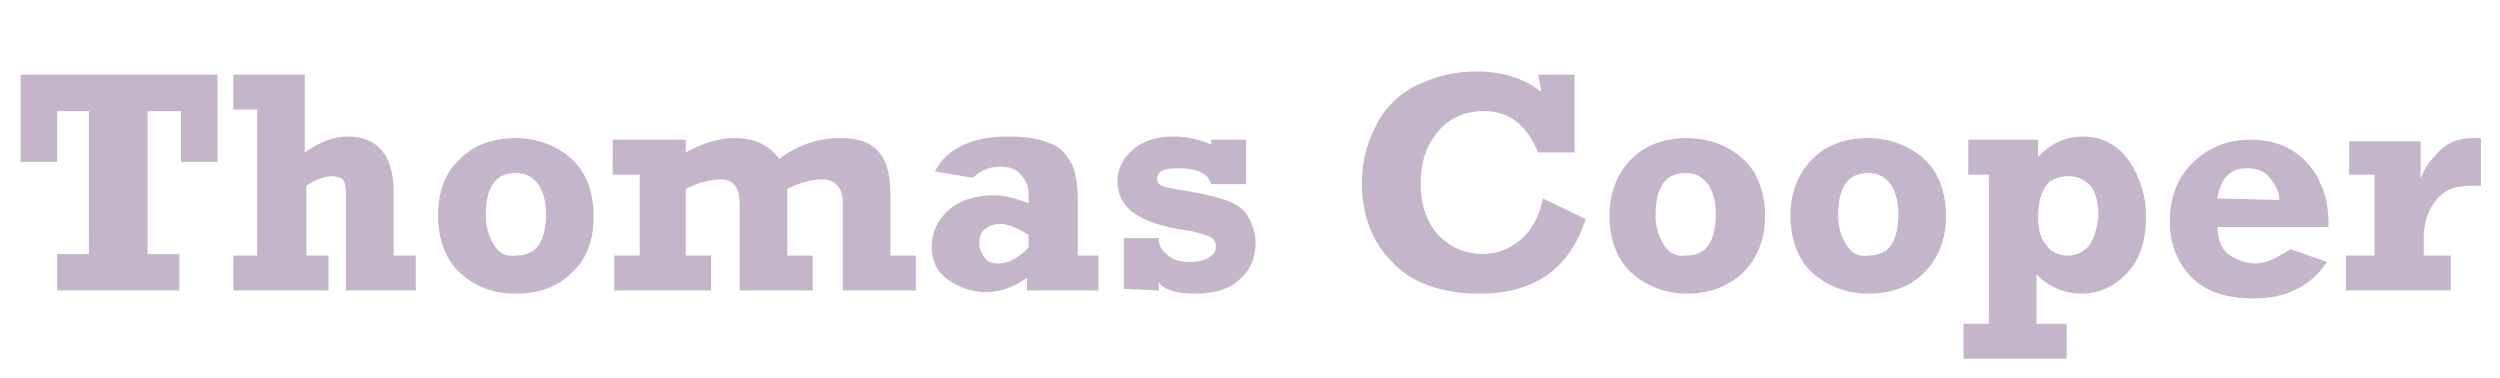
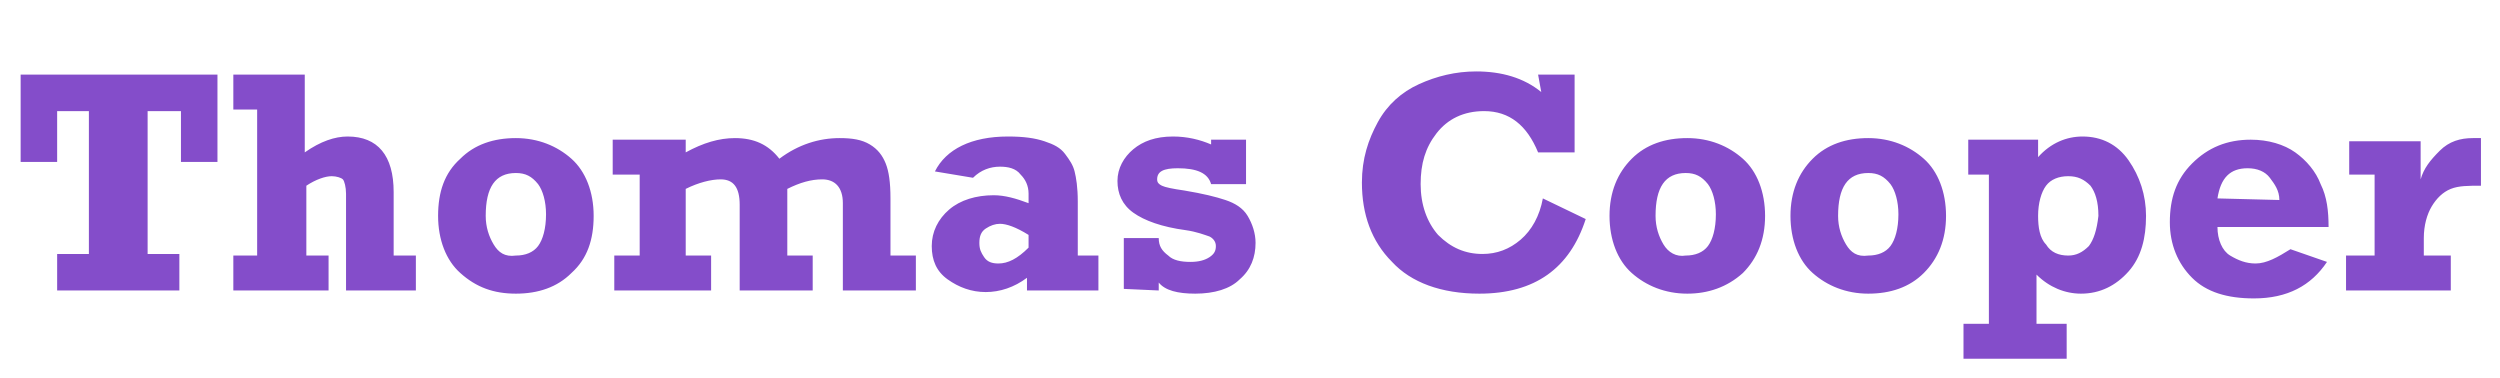
<svg xmlns="http://www.w3.org/2000/svg" version="1.1" id="Layer_1" x="0px" y="0px" viewBox="0 0 157.5 23.8" style="enable-background:new 0 0 157.5 23.8;" xml:space="preserve">
  <style type="text/css">
- 	.st0{fill:#C5B5CB;}
+ 	.st0{fill:#844DCA;}
</style>
  <g>
-     <path class="st0" d="M152.7,16.1V15c0-0.8,0.2-1.5,0.5-2s0.7-0.9,1.2-1.1s1.1-0.2,1.9-0.2V8.7c-0.2,0-0.4,0-0.5,0   c-0.8,0-1.5,0.2-2.1,0.8s-1,1.1-1.2,1.8V8.9H148V11h1.6v5.1h-1.8v2.2h6.6v-2.2L152.7,16.1L152.7,16.1z M139.7,12.5   c0.2-1.3,0.8-1.9,1.9-1.9c0.6,0,1.1,0.2,1.4,0.6c0.3,0.4,0.6,0.8,0.6,1.4L139.7,12.5L139.7,12.5z M142.1,16.6   c-0.6,0-1.1-0.2-1.6-0.5s-0.8-1-0.8-1.8h7c0-1-0.1-1.9-0.5-2.7c-0.3-0.8-0.9-1.5-1.6-2s-1.7-0.8-2.8-0.8c-1.5,0-2.7,0.5-3.7,1.5   c-1,1-1.4,2.2-1.4,3.7c0,1.4,0.5,2.6,1.4,3.5s2.2,1.3,3.9,1.3c2.1,0,3.6-0.8,4.6-2.3l-2.3-0.8C143.5,16.2,142.8,16.6,142.1,16.6    M131.6,15.5c-0.4,0.4-0.8,0.6-1.3,0.6c-0.6,0-1.1-0.2-1.4-0.7c-0.4-0.4-0.5-1.1-0.5-1.8c0-0.8,0.2-1.5,0.5-1.9s0.8-0.6,1.4-0.6   s1,0.2,1.4,0.6c0.3,0.4,0.5,1,0.5,1.9C132.1,14.5,131.9,15.1,131.6,15.5 M128.3,20.4v-3.1c0.8,0.8,1.8,1.2,2.8,1.2   c1.2,0,2.2-0.5,3-1.4s1.1-2.1,1.1-3.5c0-1.3-0.4-2.5-1.1-3.5s-1.7-1.5-2.9-1.5c-1,0-2,0.4-2.8,1.3V8.8H124V11h1.3v9.4h-1.6v2.2h6.5   v-2.2L128.3,20.4L128.3,20.4z M116.3,15.4c-0.3-0.5-0.5-1.1-0.5-1.8c0-1.8,0.6-2.7,1.9-2.7c0.6,0,1,0.2,1.4,0.7   c0.3,0.4,0.5,1.1,0.5,1.9c0,0.9-0.2,1.6-0.5,2c-0.3,0.4-0.8,0.6-1.4,0.6C117,16.2,116.6,15.9,116.3,15.4 M121.2,17.2   c0.9-0.9,1.4-2.1,1.4-3.6c0-1.5-0.5-2.8-1.4-3.6s-2.1-1.3-3.5-1.3c-1.4,0-2.6,0.4-3.5,1.3s-1.4,2.1-1.4,3.6s0.5,2.8,1.4,3.6   s2.1,1.3,3.5,1.3C119.1,18.5,120.3,18.1,121.2,17.2 M104.8,15.4c-0.3-0.5-0.5-1.1-0.5-1.8c0-1.8,0.6-2.7,1.9-2.7   c0.6,0,1,0.2,1.4,0.7c0.3,0.4,0.5,1.1,0.5,1.9c0,0.9-0.2,1.6-0.5,2c-0.3,0.4-0.8,0.6-1.4,0.6C105.6,16.2,105.1,15.9,104.8,15.4    M109.8,17.2c0.9-0.9,1.4-2.1,1.4-3.6c0-1.5-0.5-2.8-1.4-3.6s-2.1-1.3-3.5-1.3c-1.4,0-2.6,0.4-3.5,1.3s-1.4,2.1-1.4,3.6   s0.5,2.8,1.4,3.6s2.1,1.3,3.5,1.3C107.6,18.5,108.8,18.1,109.8,17.2 M97.1,5.8C96,4.9,94.6,4.5,93,4.5c-1.3,0-2.5,0.3-3.6,0.8   c-1.1,0.5-2,1.3-2.6,2.4c-0.6,1.1-1,2.3-1,3.8c0,2,0.6,3.7,1.9,5c1.2,1.3,3.1,2,5.5,2c3.5,0,5.7-1.6,6.7-4.7l-2.7-1.3   c-0.2,1.1-0.7,2-1.4,2.6c-0.7,0.6-1.5,0.9-2.4,0.9c-1.1,0-2-0.4-2.8-1.2c-0.7-0.8-1.1-1.9-1.1-3.2c0-1.3,0.3-2.3,1-3.2   s1.7-1.4,3-1.4c1.6,0,2.7,0.9,3.4,2.6h2.3V4.7h-2.3L97.1,5.8L97.1,5.8z M73,18.3v-0.5c0.4,0.5,1.2,0.7,2.3,0.7   c1.2,0,2.2-0.3,2.8-0.9c0.7-0.6,1-1.4,1-2.3c0-0.6-0.2-1.2-0.5-1.7c-0.3-0.5-0.8-0.8-1.4-1s-1.4-0.4-2.6-0.6   c-0.7-0.1-1.2-0.2-1.4-0.3c-0.2-0.1-0.3-0.2-0.3-0.4c0-0.5,0.4-0.7,1.3-0.7c1.2,0,1.9,0.3,2.1,1h2.2V8.8h-2.2v0.3   c-0.7-0.3-1.5-0.5-2.4-0.5c-1.1,0-1.9,0.3-2.5,0.8s-1,1.2-1,2c0,0.8,0.3,1.5,1,2c0.7,0.5,1.8,0.9,3.3,1.1c0.7,0.1,1.2,0.3,1.5,0.4   c0.2,0.1,0.4,0.3,0.4,0.6c0,0.3-0.1,0.5-0.4,0.7s-0.7,0.3-1.2,0.3c-0.6,0-1.1-0.1-1.4-0.4c-0.4-0.3-0.6-0.6-0.6-1.1h-2.2v3.2   L73,18.3L73,18.3z M64.8,15.6c-0.7,0.7-1.3,1-1.9,1c-0.4,0-0.7-0.1-0.9-0.4s-0.3-0.5-0.3-0.9c0-0.4,0.1-0.7,0.4-0.9   s0.6-0.3,0.9-0.3c0.4,0,1,0.2,1.8,0.7V15.6z M67.9,16.1v-3.4c0-0.9-0.1-1.5-0.2-1.9s-0.3-0.7-0.6-1.1s-0.7-0.6-1.3-0.8   s-1.3-0.3-2.3-0.3c-2.3,0-3.9,0.8-4.6,2.2l2.4,0.4c0.5-0.5,1.1-0.7,1.7-0.7c0.5,0,1,0.1,1.3,0.5c0.3,0.3,0.5,0.7,0.5,1.2v0.6   c-0.8-0.3-1.5-0.5-2.2-0.5c-1.1,0-2.1,0.3-2.8,0.9c-0.7,0.6-1.1,1.4-1.1,2.3c0,0.9,0.3,1.6,1,2.1c0.7,0.5,1.5,0.8,2.4,0.8   c0.9,0,1.8-0.3,2.6-0.9v0.8h4.5v-2.2H67.9z M40.3,11v5.1h-1.6v2.2h6.1v-2.2h-1.6v-4.2c0.8-0.4,1.6-0.6,2.2-0.6   c0.8,0,1.2,0.5,1.2,1.6v5.4h4.6v-2.2h-1.6v-4.2c0.8-0.4,1.5-0.6,2.2-0.6c0.8,0,1.3,0.5,1.3,1.5v5.5h4.6v-2.2h-1.6v-3.6   c0-1-0.1-1.7-0.3-2.2c-0.2-0.5-0.5-0.9-1-1.2c-0.5-0.3-1.1-0.4-1.9-0.4c-1.3,0-2.6,0.4-3.8,1.3c-0.7-0.9-1.6-1.3-2.8-1.3   c-1,0-2,0.3-3.1,0.9V8.8h-4.6V11H40.3z M31.1,15.4c-0.3-0.5-0.5-1.1-0.5-1.8c0-1.8,0.6-2.7,1.9-2.7c0.6,0,1,0.2,1.4,0.7   c0.3,0.4,0.5,1.1,0.5,1.9c0,0.9-0.2,1.6-0.5,2c-0.3,0.4-0.8,0.6-1.4,0.6C31.8,16.2,31.4,15.9,31.1,15.4 M36,17.2   c1-0.9,1.4-2.1,1.4-3.6c0-1.5-0.5-2.8-1.4-3.6s-2.1-1.3-3.5-1.3s-2.6,0.4-3.5,1.3c-1,0.9-1.4,2.1-1.4,3.6s0.5,2.8,1.4,3.6   c1,0.9,2.1,1.3,3.5,1.3C33.9,18.5,35.1,18.1,36,17.2 M20.7,18.3v-2.2h-1.4v-4.4c0.6-0.4,1.2-0.6,1.6-0.6c0.3,0,0.6,0.1,0.7,0.2   s0.2,0.5,0.2,0.9v6.1h4.4v-2.2h-1.4v-4c0-2.3-1-3.5-2.9-3.5c-0.8,0-1.7,0.3-2.7,1V4.7h-4.5v2.2h1.5v9.2h-1.5v2.2H20.7z M11.3,18.3   V16h-2V7h2.1v3.2h2.3V4.7H1.3v5.5h2.3V7h2v9h-2v2.3H11.3z" />
+     <path class="st0" d="M152.7,16.1V15c0-0.8,0.2-1.5,0.5-2s0.7-0.9,1.2-1.1s1.1-0.2,1.9-0.2v-3c-0.2,0-0.4,0-0.5,0   c-0.8,0-1.5,0.2-2.1,0.8s-1,1.1-1.2,1.8V8.9H148V11h1.6v5.1h-1.8v2.2h6.6v-2.2H152.7L152.7,16.1z M139.7,12.5   c0.2-1.3,0.8-1.9,1.9-1.9c0.6,0,1.1,0.2,1.4,0.6c0.3,0.4,0.6,0.8,0.6,1.4L139.7,12.5L139.7,12.5z M142.1,16.6   c-0.6,0-1.1-0.2-1.6-0.5s-0.8-1-0.8-1.8h7c0-1-0.1-1.9-0.5-2.7c-0.3-0.8-0.9-1.5-1.6-2s-1.7-0.8-2.8-0.8c-1.5,0-2.7,0.5-3.7,1.5   s-1.4,2.2-1.4,3.7c0,1.4,0.5,2.6,1.4,3.5s2.2,1.3,3.9,1.3c2.1,0,3.6-0.8,4.6-2.3l-2.3-0.8C143.5,16.2,142.8,16.6,142.1,16.6    M131.6,15.5c-0.4,0.4-0.8,0.6-1.3,0.6c-0.6,0-1.1-0.2-1.4-0.7c-0.4-0.4-0.5-1.1-0.5-1.8c0-0.8,0.2-1.5,0.5-1.9s0.8-0.6,1.4-0.6   s1,0.2,1.4,0.6c0.3,0.4,0.5,1,0.5,1.9C132.1,14.5,131.9,15.1,131.6,15.5 M128.3,20.4v-3.1c0.8,0.8,1.8,1.2,2.8,1.2   c1.2,0,2.2-0.5,3-1.4s1.1-2.1,1.1-3.5c0-1.3-0.4-2.5-1.1-3.5s-1.7-1.5-2.9-1.5c-1,0-2,0.4-2.8,1.3V8.8H124V11h1.3v9.4h-1.6v2.2h6.5   v-2.2H128.3L128.3,20.4z M116.3,15.4c-0.3-0.5-0.5-1.1-0.5-1.8c0-1.8,0.6-2.7,1.9-2.7c0.6,0,1,0.2,1.4,0.7c0.3,0.4,0.5,1.1,0.5,1.9   c0,0.9-0.2,1.6-0.5,2s-0.8,0.6-1.4,0.6C117,16.2,116.6,15.9,116.3,15.4 M121.2,17.2c0.9-0.9,1.4-2.1,1.4-3.6s-0.5-2.8-1.4-3.6   s-2.1-1.3-3.5-1.3s-2.6,0.4-3.5,1.3s-1.4,2.1-1.4,3.6s0.5,2.8,1.4,3.6s2.1,1.3,3.5,1.3S120.3,18.1,121.2,17.2 M104.8,15.4   c-0.3-0.5-0.5-1.1-0.5-1.8c0-1.8,0.6-2.7,1.9-2.7c0.6,0,1,0.2,1.4,0.7c0.3,0.4,0.5,1.1,0.5,1.9c0,0.9-0.2,1.6-0.5,2   s-0.8,0.6-1.4,0.6C105.6,16.2,105.1,15.9,104.8,15.4 M109.8,17.2c0.9-0.9,1.4-2.1,1.4-3.6s-0.5-2.8-1.4-3.6s-2.1-1.3-3.5-1.3   s-2.6,0.4-3.5,1.3s-1.4,2.1-1.4,3.6s0.5,2.8,1.4,3.6s2.1,1.3,3.5,1.3C107.6,18.5,108.8,18.1,109.8,17.2 M97.1,5.8   C96,4.9,94.6,4.5,93,4.5c-1.3,0-2.5,0.3-3.6,0.8s-2,1.3-2.6,2.4s-1,2.3-1,3.8c0,2,0.6,3.7,1.9,5c1.2,1.3,3.1,2,5.5,2   c3.5,0,5.7-1.6,6.7-4.7l-2.7-1.3c-0.2,1.1-0.7,2-1.4,2.6c-0.7,0.6-1.5,0.9-2.4,0.9c-1.1,0-2-0.4-2.8-1.2c-0.7-0.8-1.1-1.9-1.1-3.2   s0.3-2.3,1-3.2s1.7-1.4,3-1.4c1.6,0,2.7,0.9,3.4,2.6h2.3V4.7h-2.3L97.1,5.8L97.1,5.8z M73,18.3v-0.5c0.4,0.5,1.2,0.7,2.3,0.7   c1.2,0,2.2-0.3,2.8-0.9c0.7-0.6,1-1.4,1-2.3c0-0.6-0.2-1.2-0.5-1.7s-0.8-0.8-1.4-1s-1.4-0.4-2.6-0.6c-0.7-0.1-1.2-0.2-1.4-0.3   c-0.2-0.1-0.3-0.2-0.3-0.4c0-0.5,0.4-0.7,1.3-0.7c1.2,0,1.9,0.3,2.1,1h2.2V8.8h-2.2v0.3c-0.7-0.3-1.5-0.5-2.4-0.5   c-1.1,0-1.9,0.3-2.5,0.8s-1,1.2-1,2s0.3,1.5,1,2s1.8,0.9,3.3,1.1c0.7,0.1,1.2,0.3,1.5,0.4c0.2,0.1,0.4,0.3,0.4,0.6   s-0.1,0.5-0.4,0.7s-0.7,0.3-1.2,0.3c-0.6,0-1.1-0.1-1.4-0.4C73.2,15.8,73,15.5,73,15h-2.2v3.2L73,18.3L73,18.3z M64.8,15.6   c-0.7,0.7-1.3,1-1.9,1c-0.4,0-0.7-0.1-0.9-0.4s-0.3-0.5-0.3-0.9s0.1-0.7,0.4-0.9s0.6-0.3,0.9-0.3c0.4,0,1,0.2,1.8,0.7V15.6z    M67.9,16.1v-3.4c0-0.9-0.1-1.5-0.2-1.9s-0.3-0.7-0.6-1.1s-0.7-0.6-1.3-0.8s-1.3-0.3-2.3-0.3c-2.3,0-3.9,0.8-4.6,2.2l2.4,0.4   c0.5-0.5,1.1-0.7,1.7-0.7c0.5,0,1,0.1,1.3,0.5c0.3,0.3,0.5,0.7,0.5,1.2v0.6c-0.8-0.3-1.5-0.5-2.2-0.5c-1.1,0-2.1,0.3-2.8,0.9   c-0.7,0.6-1.1,1.4-1.1,2.3c0,0.9,0.3,1.6,1,2.1s1.5,0.8,2.4,0.8s1.8-0.3,2.6-0.9v0.8h4.5v-2.2C69.2,16.1,67.9,16.1,67.9,16.1z    M40.3,11v5.1h-1.6v2.2h6.1v-2.2h-1.6v-4.2c0.8-0.4,1.6-0.6,2.2-0.6c0.8,0,1.2,0.5,1.2,1.6v5.4h4.6v-2.2h-1.6v-4.2   c0.8-0.4,1.5-0.6,2.2-0.6c0.8,0,1.3,0.5,1.3,1.5v5.5h4.6v-2.2h-1.6v-3.6c0-1-0.1-1.7-0.3-2.2s-0.5-0.9-1-1.2s-1.1-0.4-1.9-0.4   c-1.3,0-2.6,0.4-3.8,1.3c-0.7-0.9-1.6-1.3-2.8-1.3c-1,0-2,0.3-3.1,0.9V8.8h-4.6V11H40.3z M31.1,15.4c-0.3-0.5-0.5-1.1-0.5-1.8   c0-1.8,0.6-2.7,1.9-2.7c0.6,0,1,0.2,1.4,0.7c0.3,0.4,0.5,1.1,0.5,1.9c0,0.9-0.2,1.6-0.5,2s-0.8,0.6-1.4,0.6   C31.8,16.2,31.4,15.9,31.1,15.4 M36,17.2c1-0.9,1.4-2.1,1.4-3.6S36.9,10.8,36,10s-2.1-1.3-3.5-1.3S29.9,9.1,29,10   c-1,0.9-1.4,2.1-1.4,3.6s0.5,2.8,1.4,3.6c1,0.9,2.1,1.3,3.5,1.3C33.9,18.5,35.1,18.1,36,17.2 M20.7,18.3v-2.2h-1.4v-4.4   c0.6-0.4,1.2-0.6,1.6-0.6c0.3,0,0.6,0.1,0.7,0.2s0.2,0.5,0.2,0.9v6.1h4.4v-2.2h-1.4v-4c0-2.3-1-3.5-2.9-3.5c-0.8,0-1.7,0.3-2.7,1   V4.7h-4.5v2.2h1.5v9.2h-1.5v2.2H20.7z M11.3,18.3V16h-2V7h2.1v3.2h2.3V4.7H1.3v5.5h2.3V7h2v9h-2v2.3H11.3z" />
  </g>
</svg>
